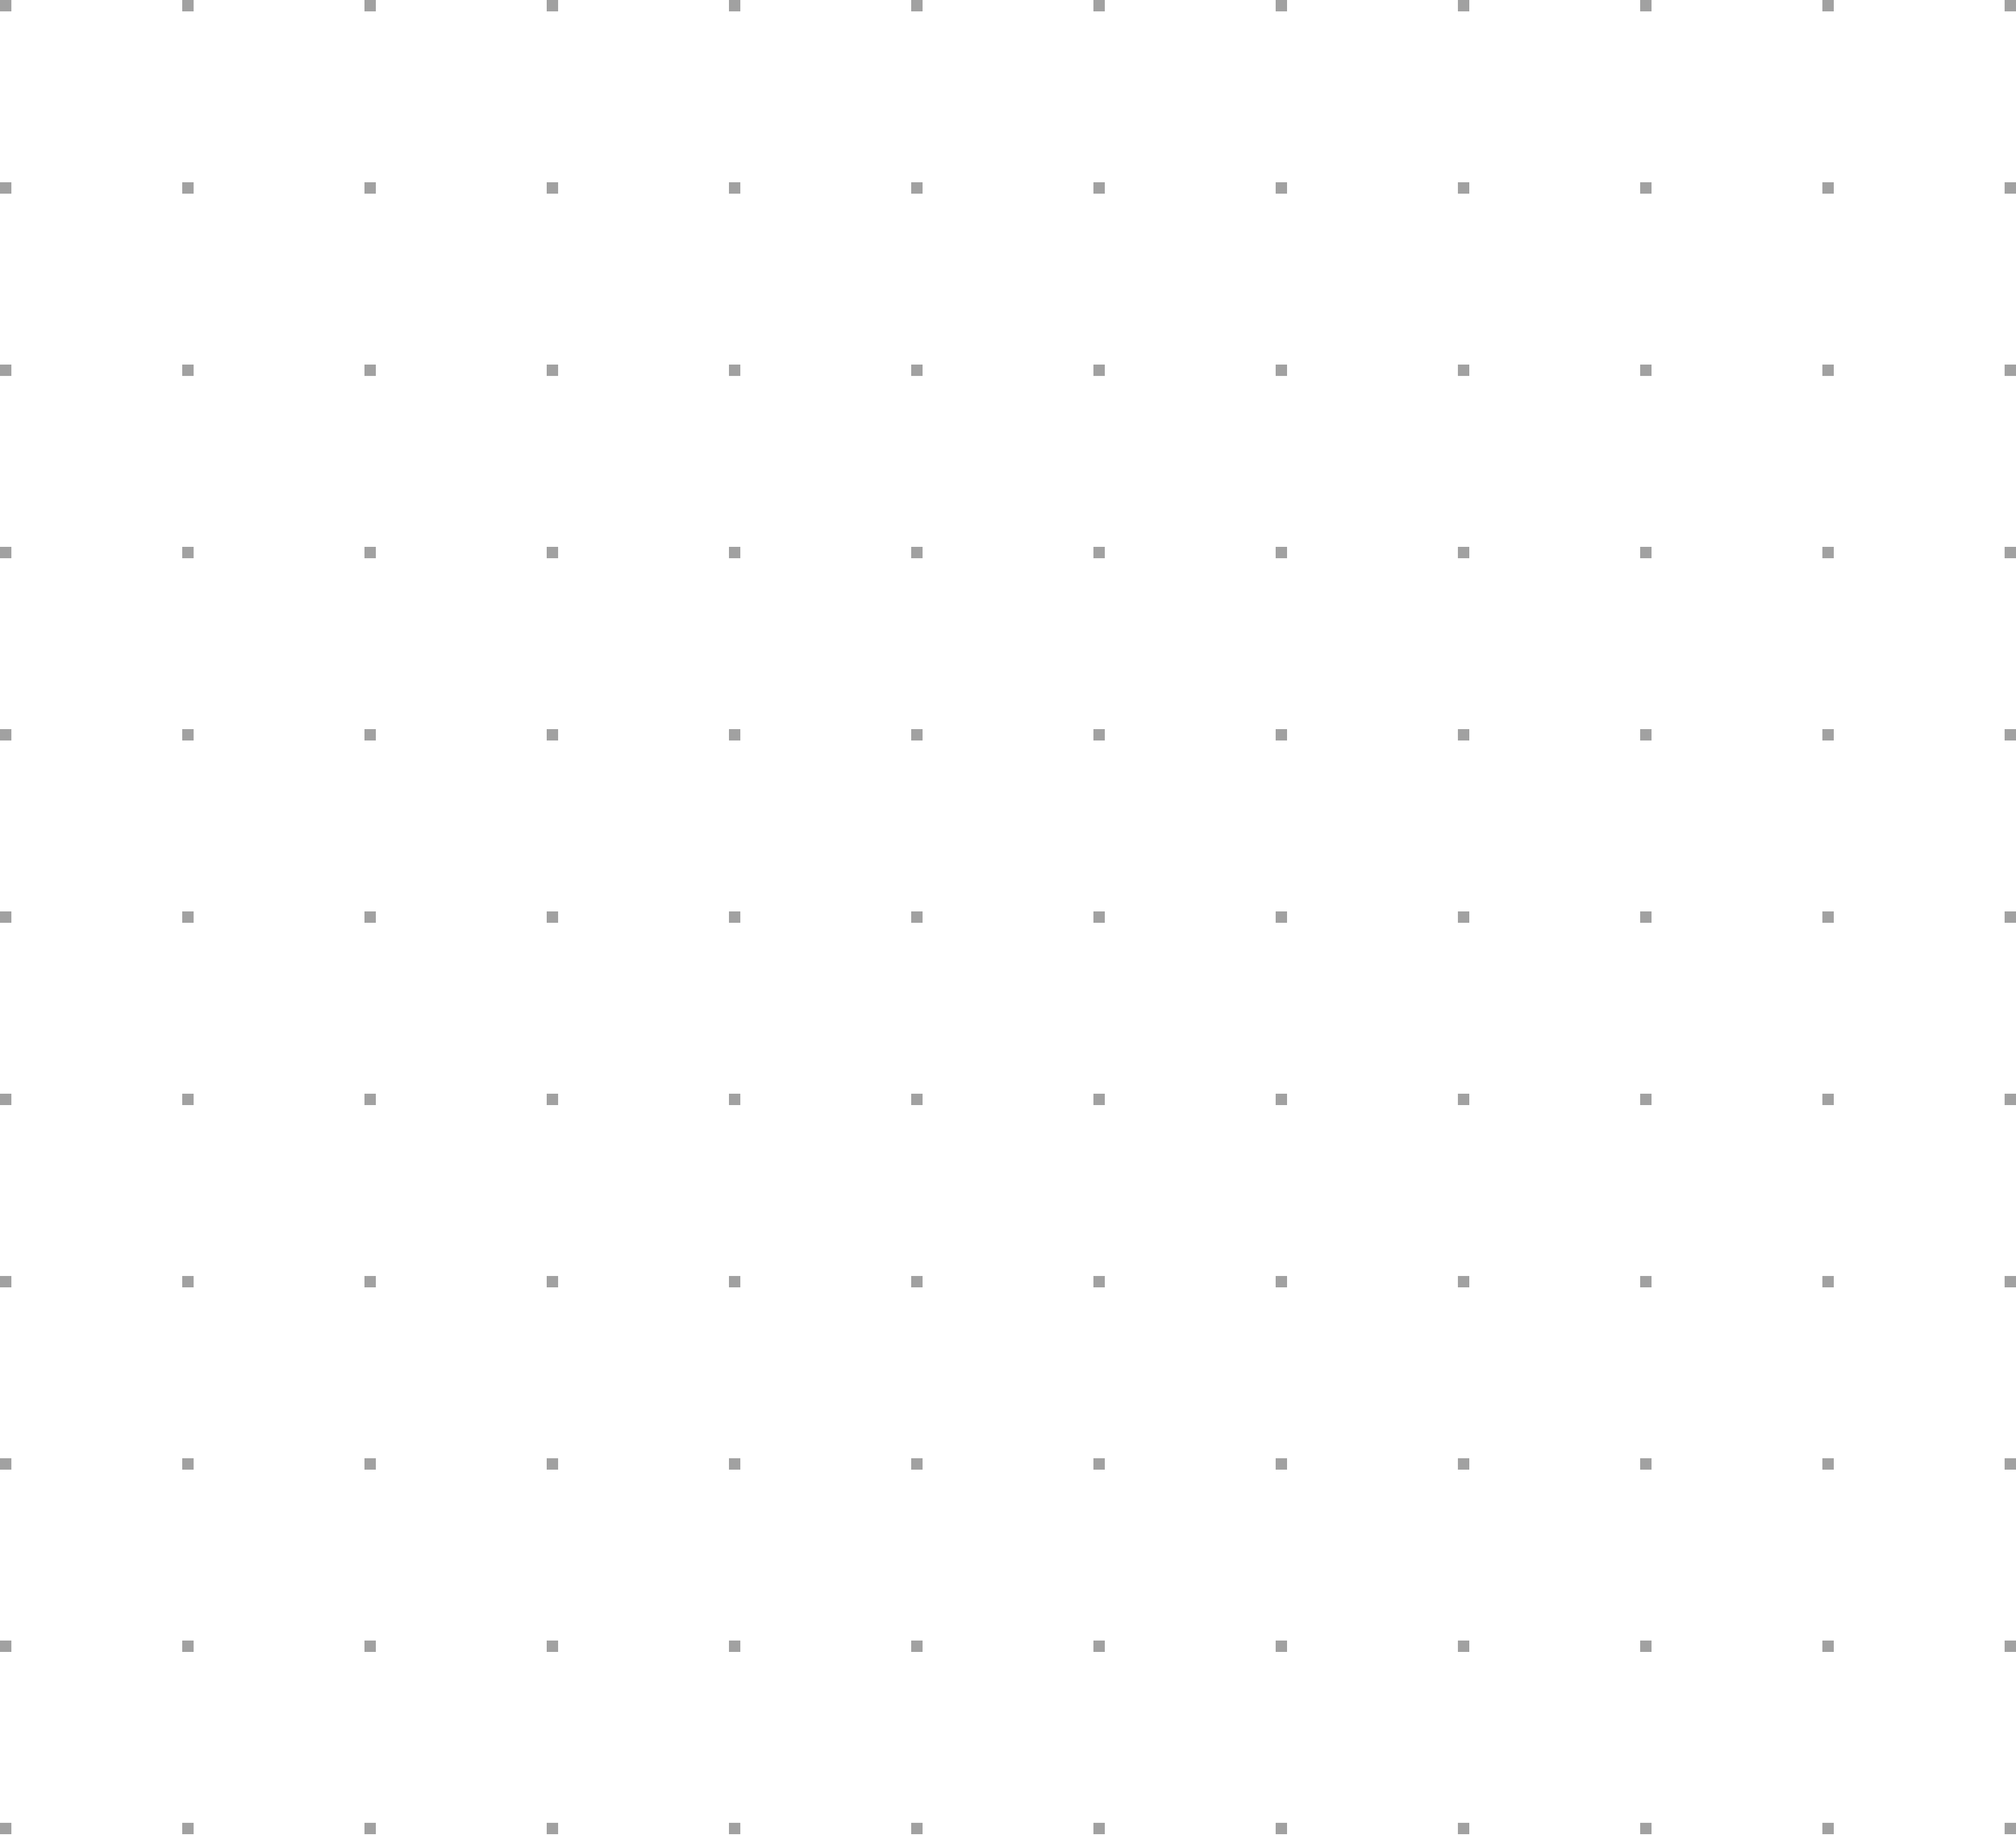
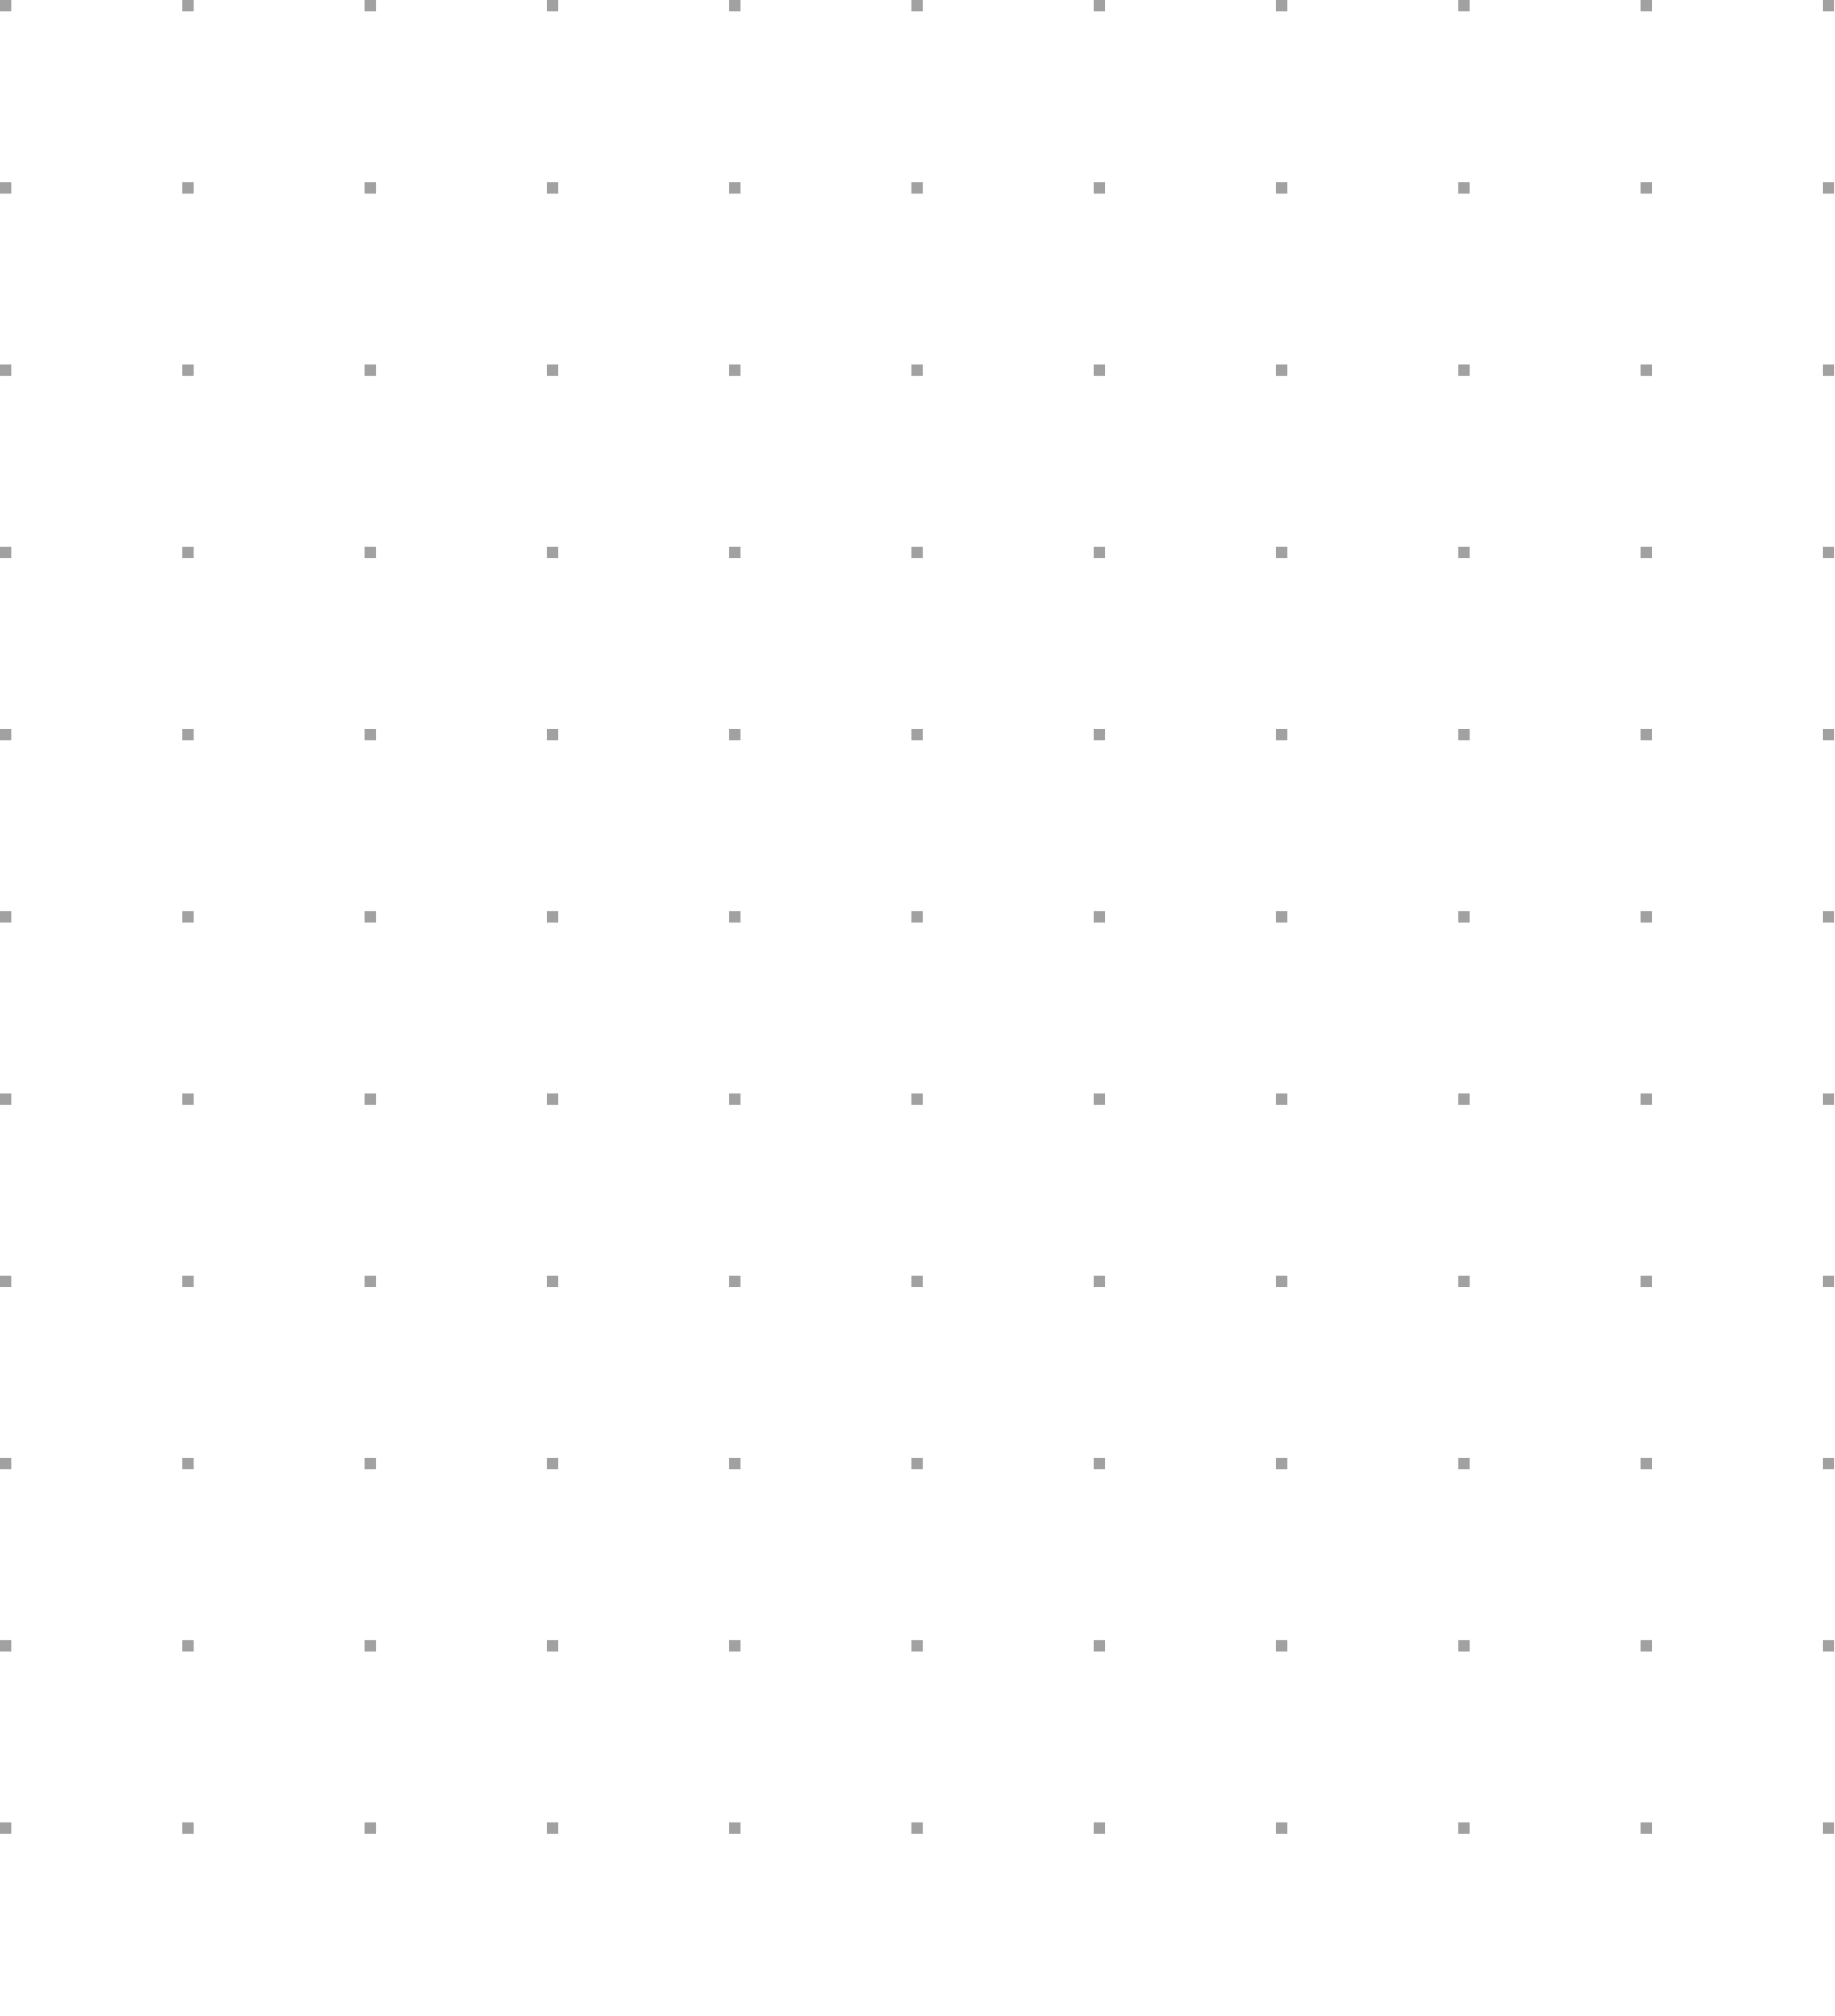
- <svg xmlns="http://www.w3.org/2000/svg" width="354" height="322" viewBox="0 0 354 322" fill="none">
+ <svg xmlns="http://www.w3.org/2000/svg" width="322" height="354" viewBox="0 0 322 354" fill="none">
  <g opacity="0.5">
    <rect y="322" width="2" height="2" transform="rotate(-90 0 322)" fill="#444444" />
    <rect y="290" width="2" height="2" transform="rotate(-90 0 290)" fill="#444444" />
    <rect y="258" width="2" height="2" transform="rotate(-90 0 258)" fill="#444444" />
    <rect y="226" width="2" height="2" transform="rotate(-90 0 226)" fill="#444444" />
    <rect y="194" width="2" height="2" transform="rotate(-90 0 194)" fill="#444444" />
    <rect y="162" width="2" height="2" transform="rotate(-90 0 162)" fill="#444444" />
    <rect y="130" width="2" height="2" transform="rotate(-90 0 130)" fill="#444444" />
    <rect y="98" width="2" height="2" transform="rotate(-90 0 98)" fill="#444444" />
    <rect y="66" width="2" height="2" transform="rotate(-90 0 66)" fill="#444444" />
    <rect y="34" width="2" height="2" transform="rotate(-90 0 34)" fill="#444444" />
    <rect y="2" width="2" height="2" transform="rotate(-90 0 2)" fill="#444444" />
    <rect x="32" y="322" width="2" height="2" transform="rotate(-90 32 322)" fill="#444444" />
    <rect x="32" y="290" width="2" height="2" transform="rotate(-90 32 290)" fill="#444444" />
    <rect x="32" y="258" width="2" height="2" transform="rotate(-90 32 258)" fill="#444444" />
    <rect x="32" y="226" width="2" height="2" transform="rotate(-90 32 226)" fill="#444444" />
    <rect x="32" y="194" width="2" height="2" transform="rotate(-90 32 194)" fill="#444444" />
    <rect x="32" y="162" width="2" height="2" transform="rotate(-90 32 162)" fill="#444444" />
    <rect x="32" y="130" width="2" height="2" transform="rotate(-90 32 130)" fill="#444444" />
    <rect x="32" y="98" width="2" height="2" transform="rotate(-90 32 98)" fill="#444444" />
    <rect x="32" y="66" width="2" height="2" transform="rotate(-90 32 66)" fill="#444444" />
    <rect x="32" y="34" width="2" height="2" transform="rotate(-90 32 34)" fill="#444444" />
    <rect x="32" y="2" width="2" height="2" transform="rotate(-90 32 2)" fill="#444444" />
    <rect x="64" y="322" width="2" height="2" transform="rotate(-90 64 322)" fill="#444444" />
    <rect x="64" y="290" width="2" height="2" transform="rotate(-90 64 290)" fill="#444444" />
    <rect x="64" y="258" width="2" height="2" transform="rotate(-90 64 258)" fill="#444444" />
    <rect x="64" y="226" width="2" height="2" transform="rotate(-90 64 226)" fill="#444444" />
    <rect x="64" y="194" width="2" height="2" transform="rotate(-90 64 194)" fill="#444444" />
    <rect x="64" y="162" width="2" height="2" transform="rotate(-90 64 162)" fill="#444444" />
    <rect x="64" y="130" width="2" height="2" transform="rotate(-90 64 130)" fill="#444444" />
    <rect x="64" y="98" width="2" height="2" transform="rotate(-90 64 98)" fill="#444444" />
    <rect x="64" y="66" width="2" height="2" transform="rotate(-90 64 66)" fill="#444444" />
    <rect x="64" y="34" width="2" height="2" transform="rotate(-90 64 34)" fill="#444444" />
    <rect x="64" y="2" width="2" height="2" transform="rotate(-90 64 2)" fill="#444444" />
    <rect x="96" y="322" width="2" height="2" transform="rotate(-90 96 322)" fill="#444444" />
    <rect x="96" y="290" width="2" height="2" transform="rotate(-90 96 290)" fill="#444444" />
    <rect x="96" y="258" width="2" height="2" transform="rotate(-90 96 258)" fill="#444444" />
    <rect x="96" y="226" width="2" height="2" transform="rotate(-90 96 226)" fill="#444444" />
    <rect x="96" y="194" width="2" height="2" transform="rotate(-90 96 194)" fill="#444444" />
    <rect x="96" y="162" width="2" height="2" transform="rotate(-90 96 162)" fill="#444444" />
    <rect x="96" y="130" width="2" height="2" transform="rotate(-90 96 130)" fill="#444444" />
    <rect x="96" y="98" width="2" height="2" transform="rotate(-90 96 98)" fill="#444444" />
    <rect x="96" y="66" width="2" height="2" transform="rotate(-90 96 66)" fill="#444444" />
    <rect x="96" y="34" width="2" height="2" transform="rotate(-90 96 34)" fill="#444444" />
    <rect x="96" y="2" width="2" height="2" transform="rotate(-90 96 2)" fill="#444444" />
    <rect x="128" y="322" width="2" height="2" transform="rotate(-90 128 322)" fill="#444444" />
    <rect x="128" y="290" width="2" height="2" transform="rotate(-90 128 290)" fill="#444444" />
    <rect x="128" y="258" width="2" height="2" transform="rotate(-90 128 258)" fill="#444444" />
    <rect x="128" y="226" width="2" height="2" transform="rotate(-90 128 226)" fill="#444444" />
    <rect x="128" y="194" width="2" height="2" transform="rotate(-90 128 194)" fill="#444444" />
    <rect x="128" y="162" width="2" height="2" transform="rotate(-90 128 162)" fill="#444444" />
    <rect x="128" y="130" width="2" height="2" transform="rotate(-90 128 130)" fill="#444444" />
    <rect x="128" y="98" width="2" height="2" transform="rotate(-90 128 98)" fill="#444444" />
    <rect x="128" y="66" width="2" height="2" transform="rotate(-90 128 66)" fill="#444444" />
    <rect x="128" y="34" width="2" height="2" transform="rotate(-90 128 34)" fill="#444444" />
    <rect x="128" y="2" width="2" height="2" transform="rotate(-90 128 2)" fill="#444444" />
    <rect x="160" y="322" width="2" height="2" transform="rotate(-90 160 322)" fill="#444444" />
    <rect x="160" y="290" width="2" height="2" transform="rotate(-90 160 290)" fill="#444444" />
    <rect x="160" y="258" width="2" height="2" transform="rotate(-90 160 258)" fill="#444444" />
    <rect x="160" y="226" width="2" height="2" transform="rotate(-90 160 226)" fill="#444444" />
    <rect x="160" y="194" width="2" height="2" transform="rotate(-90 160 194)" fill="#444444" />
    <rect x="160" y="162" width="2" height="2" transform="rotate(-90 160 162)" fill="#444444" />
    <rect x="160" y="130" width="2" height="2" transform="rotate(-90 160 130)" fill="#444444" />
    <rect x="160" y="98" width="2" height="2" transform="rotate(-90 160 98)" fill="#444444" />
    <rect x="160" y="66" width="2" height="2" transform="rotate(-90 160 66)" fill="#444444" />
    <rect x="160" y="34" width="2" height="2" transform="rotate(-90 160 34)" fill="#444444" />
    <rect x="160" y="2" width="2" height="2" transform="rotate(-90 160 2)" fill="#444444" />
    <rect x="192" y="322" width="2" height="2" transform="rotate(-90 192 322)" fill="#444444" />
    <rect x="192" y="290" width="2" height="2" transform="rotate(-90 192 290)" fill="#444444" />
    <rect x="192" y="258" width="2" height="2" transform="rotate(-90 192 258)" fill="#444444" />
    <rect x="192" y="226" width="2" height="2" transform="rotate(-90 192 226)" fill="#444444" />
    <rect x="192" y="194" width="2" height="2" transform="rotate(-90 192 194)" fill="#444444" />
    <rect x="192" y="162" width="2" height="2" transform="rotate(-90 192 162)" fill="#444444" />
    <rect x="192" y="130" width="2" height="2" transform="rotate(-90 192 130)" fill="#444444" />
    <rect x="192" y="98" width="2" height="2" transform="rotate(-90 192 98)" fill="#444444" />
    <rect x="192" y="66" width="2" height="2" transform="rotate(-90 192 66)" fill="#444444" />
    <rect x="192" y="34" width="2" height="2" transform="rotate(-90 192 34)" fill="#444444" />
    <rect x="192" y="2" width="2" height="2" transform="rotate(-90 192 2)" fill="#444444" />
    <rect x="224" y="322" width="2" height="2" transform="rotate(-90 224 322)" fill="#444444" />
    <rect x="224" y="290" width="2" height="2" transform="rotate(-90 224 290)" fill="#444444" />
    <rect x="224" y="258" width="2" height="2" transform="rotate(-90 224 258)" fill="#444444" />
    <rect x="224" y="226" width="2" height="2" transform="rotate(-90 224 226)" fill="#444444" />
    <rect x="224" y="194" width="2" height="2" transform="rotate(-90 224 194)" fill="#444444" />
    <rect x="224" y="162" width="2" height="2" transform="rotate(-90 224 162)" fill="#444444" />
    <rect x="224" y="130" width="2" height="2" transform="rotate(-90 224 130)" fill="#444444" />
    <rect x="224" y="98" width="2" height="2" transform="rotate(-90 224 98)" fill="#444444" />
    <rect x="224" y="66" width="2" height="2" transform="rotate(-90 224 66)" fill="#444444" />
    <rect x="224" y="34" width="2" height="2" transform="rotate(-90 224 34)" fill="#444444" />
    <rect x="224" y="2" width="2" height="2" transform="rotate(-90 224 2)" fill="#444444" />
    <rect x="256" y="322" width="2" height="2" transform="rotate(-90 256 322)" fill="#444444" />
    <rect x="256" y="290" width="2" height="2" transform="rotate(-90 256 290)" fill="#444444" />
    <rect x="256" y="258" width="2" height="2" transform="rotate(-90 256 258)" fill="#444444" />
    <rect x="256" y="226" width="2" height="2" transform="rotate(-90 256 226)" fill="#444444" />
    <rect x="256" y="194" width="2" height="2" transform="rotate(-90 256 194)" fill="#444444" />
    <rect x="256" y="162" width="2" height="2" transform="rotate(-90 256 162)" fill="#444444" />
    <rect x="256" y="130" width="2" height="2" transform="rotate(-90 256 130)" fill="#444444" />
    <rect x="256" y="98" width="2" height="2" transform="rotate(-90 256 98)" fill="#444444" />
    <rect x="256" y="66" width="2" height="2" transform="rotate(-90 256 66)" fill="#444444" />
    <rect x="256" y="34" width="2" height="2" transform="rotate(-90 256 34)" fill="#444444" />
    <rect x="256" y="2" width="2" height="2" transform="rotate(-90 256 2)" fill="#444444" />
    <rect x="288" y="322" width="2" height="2" transform="rotate(-90 288 322)" fill="#444444" />
    <rect x="288" y="290" width="2" height="2" transform="rotate(-90 288 290)" fill="#444444" />
    <rect x="288" y="258" width="2" height="2" transform="rotate(-90 288 258)" fill="#444444" />
    <rect x="288" y="226" width="2" height="2" transform="rotate(-90 288 226)" fill="#444444" />
    <rect x="288" y="194" width="2" height="2" transform="rotate(-90 288 194)" fill="#444444" />
    <rect x="288" y="162" width="2" height="2" transform="rotate(-90 288 162)" fill="#444444" />
    <rect x="288" y="130" width="2" height="2" transform="rotate(-90 288 130)" fill="#444444" />
    <rect x="288" y="98" width="2" height="2" transform="rotate(-90 288 98)" fill="#444444" />
    <rect x="288" y="66" width="2" height="2" transform="rotate(-90 288 66)" fill="#444444" />
    <rect x="288" y="34" width="2" height="2" transform="rotate(-90 288 34)" fill="#444444" />
    <rect x="288" y="2" width="2" height="2" transform="rotate(-90 288 2)" fill="#444444" />
    <rect x="320" y="322" width="2" height="2" transform="rotate(-90 320 322)" fill="#444444" />
    <rect x="320" y="290" width="2" height="2" transform="rotate(-90 320 290)" fill="#444444" />
    <rect x="320" y="258" width="2" height="2" transform="rotate(-90 320 258)" fill="#444444" />
    <rect x="320" y="226" width="2" height="2" transform="rotate(-90 320 226)" fill="#444444" />
    <rect x="320" y="194" width="2" height="2" transform="rotate(-90 320 194)" fill="#444444" />
    <rect x="320" y="162" width="2" height="2" transform="rotate(-90 320 162)" fill="#444444" />
    <rect x="320" y="130" width="2" height="2" transform="rotate(-90 320 130)" fill="#444444" />
    <rect x="320" y="98" width="2" height="2" transform="rotate(-90 320 98)" fill="#444444" />
    <rect x="320" y="66" width="2" height="2" transform="rotate(-90 320 66)" fill="#444444" />
    <rect x="320" y="34" width="2" height="2" transform="rotate(-90 320 34)" fill="#444444" />
    <rect x="320" y="2" width="2" height="2" transform="rotate(-90 320 2)" fill="#444444" />
    <rect x="352" y="322" width="2" height="2" transform="rotate(-90 352 322)" fill="#444444" />
    <rect x="352" y="290" width="2" height="2" transform="rotate(-90 352 290)" fill="#444444" />
    <rect x="352" y="258" width="2" height="2" transform="rotate(-90 352 258)" fill="#444444" />
    <rect x="352" y="226" width="2" height="2" transform="rotate(-90 352 226)" fill="#444444" />
    <rect x="352" y="194" width="2" height="2" transform="rotate(-90 352 194)" fill="#444444" />
    <rect x="352" y="162" width="2" height="2" transform="rotate(-90 352 162)" fill="#444444" />
    <rect x="352" y="130" width="2" height="2" transform="rotate(-90 352 130)" fill="#444444" />
    <rect x="352" y="98" width="2" height="2" transform="rotate(-90 352 98)" fill="#444444" />
    <rect x="352" y="66" width="2" height="2" transform="rotate(-90 352 66)" fill="#444444" />
    <rect x="352" y="34" width="2" height="2" transform="rotate(-90 352 34)" fill="#444444" />
    <rect x="352" y="2" width="2" height="2" transform="rotate(-90 352 2)" fill="#444444" />
  </g>
</svg>
